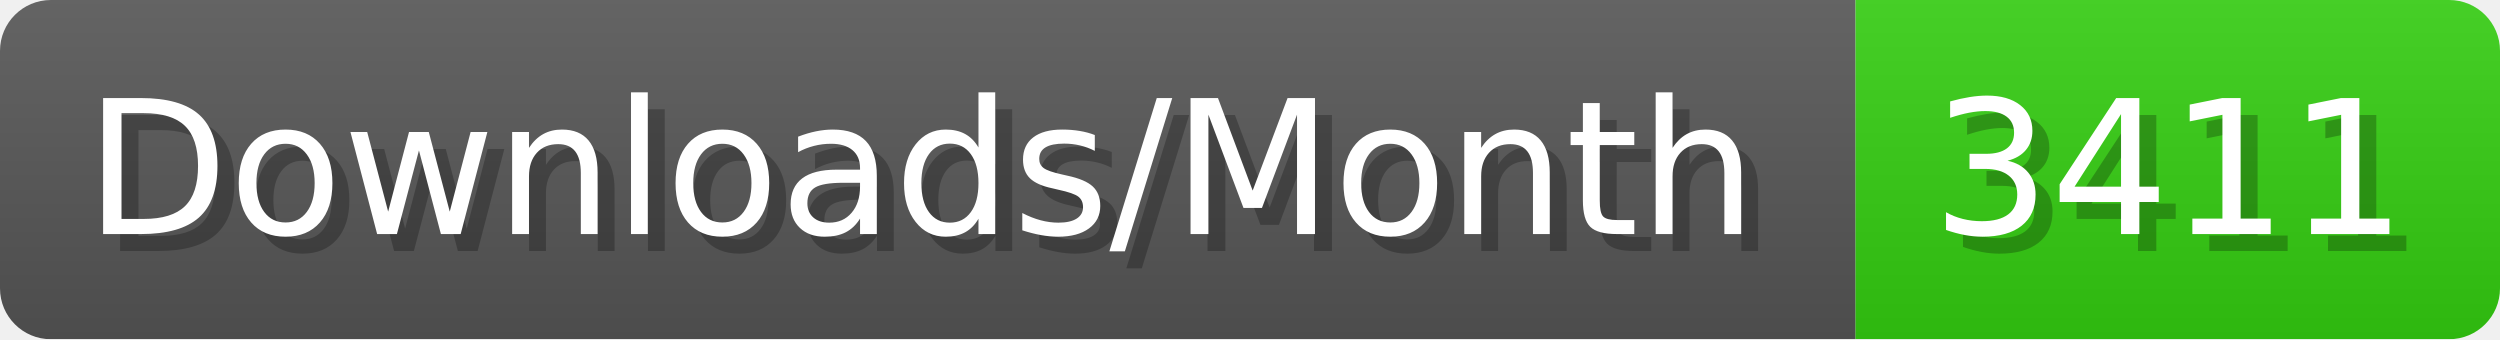
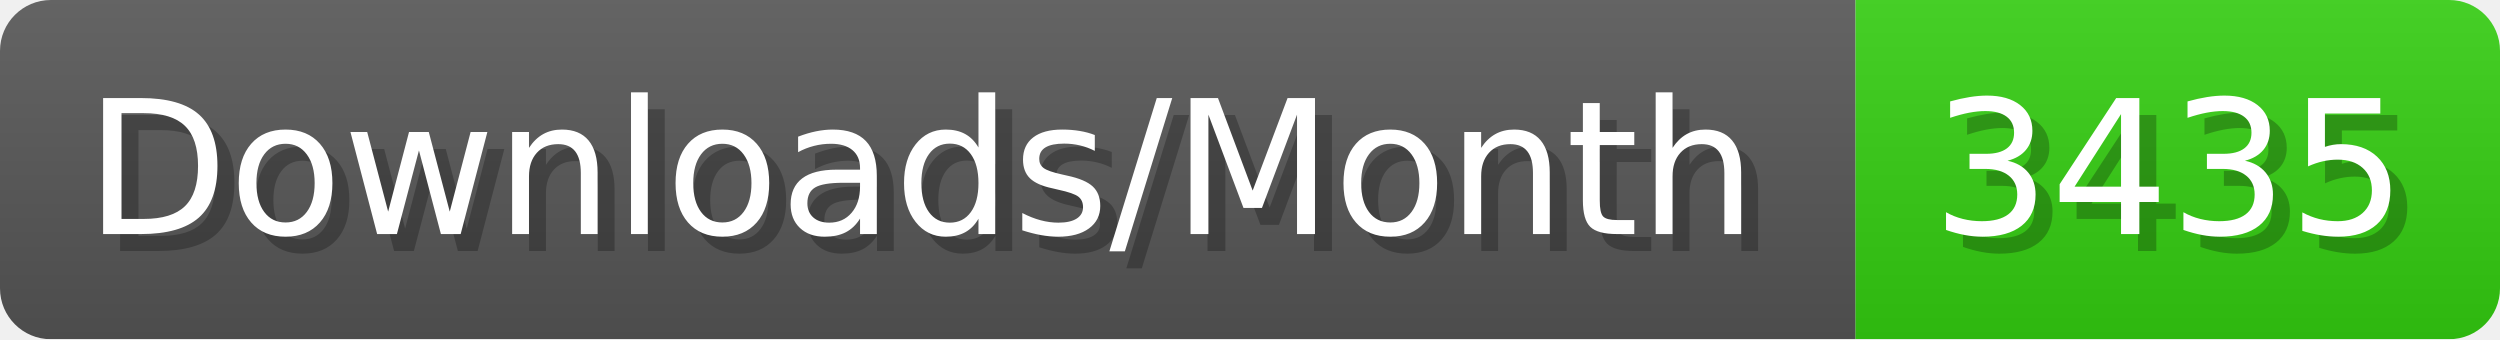
- <svg xmlns="http://www.w3.org/2000/svg" width="147.4" height="20" viewBox="0 0 1474 200" role="img" aria-label="Downloads/Month: 3411">
+ <svg xmlns="http://www.w3.org/2000/svg" width="147.4" height="20" viewBox="0 0 1474 200" role="img" aria-label="Downloads/Month: 3435">
  <linearGradient id="YlXUI" x2="0" y2="100%">
    <stop offset="0" stop-opacity=".1" stop-color="#EEE" />
    <stop offset="1" stop-opacity=".1" />
  </linearGradient>
  <mask id="JHhop">
    <rect width="1474" height="200" rx="30" fill="#FFF" />
  </mask>
  <g mask="url(#JHhop)">
    <rect width="1094" height="200" fill="#555" />
    <rect width="380" height="200" fill="#3C1" x="1094" />
    <rect width="1474" height="200" fill="url(#YlXUI)" />
  </g>
  <g aria-hidden="true" fill="#fff" text-anchor="start" font-family="Verdana,DejaVu Sans,sans-serif" font-size="110">
    <text x="60" y="148" textLength="994" fill="#000" opacity="0.25">Downloads/Month</text>
    <text x="50" y="138" textLength="994">Downloads/Month</text>
-     <text x="1149" y="148" textLength="280" fill="#000" opacity="0.25">3411</text>
-     <text x="1139" y="138" textLength="280">3411</text>
+     <text x="1149" y="148" textLength="280" fill="#000" opacity="0.25">3435</text>
+     <text x="1139" y="138" textLength="280">3435</text>
  </g>
</svg>
